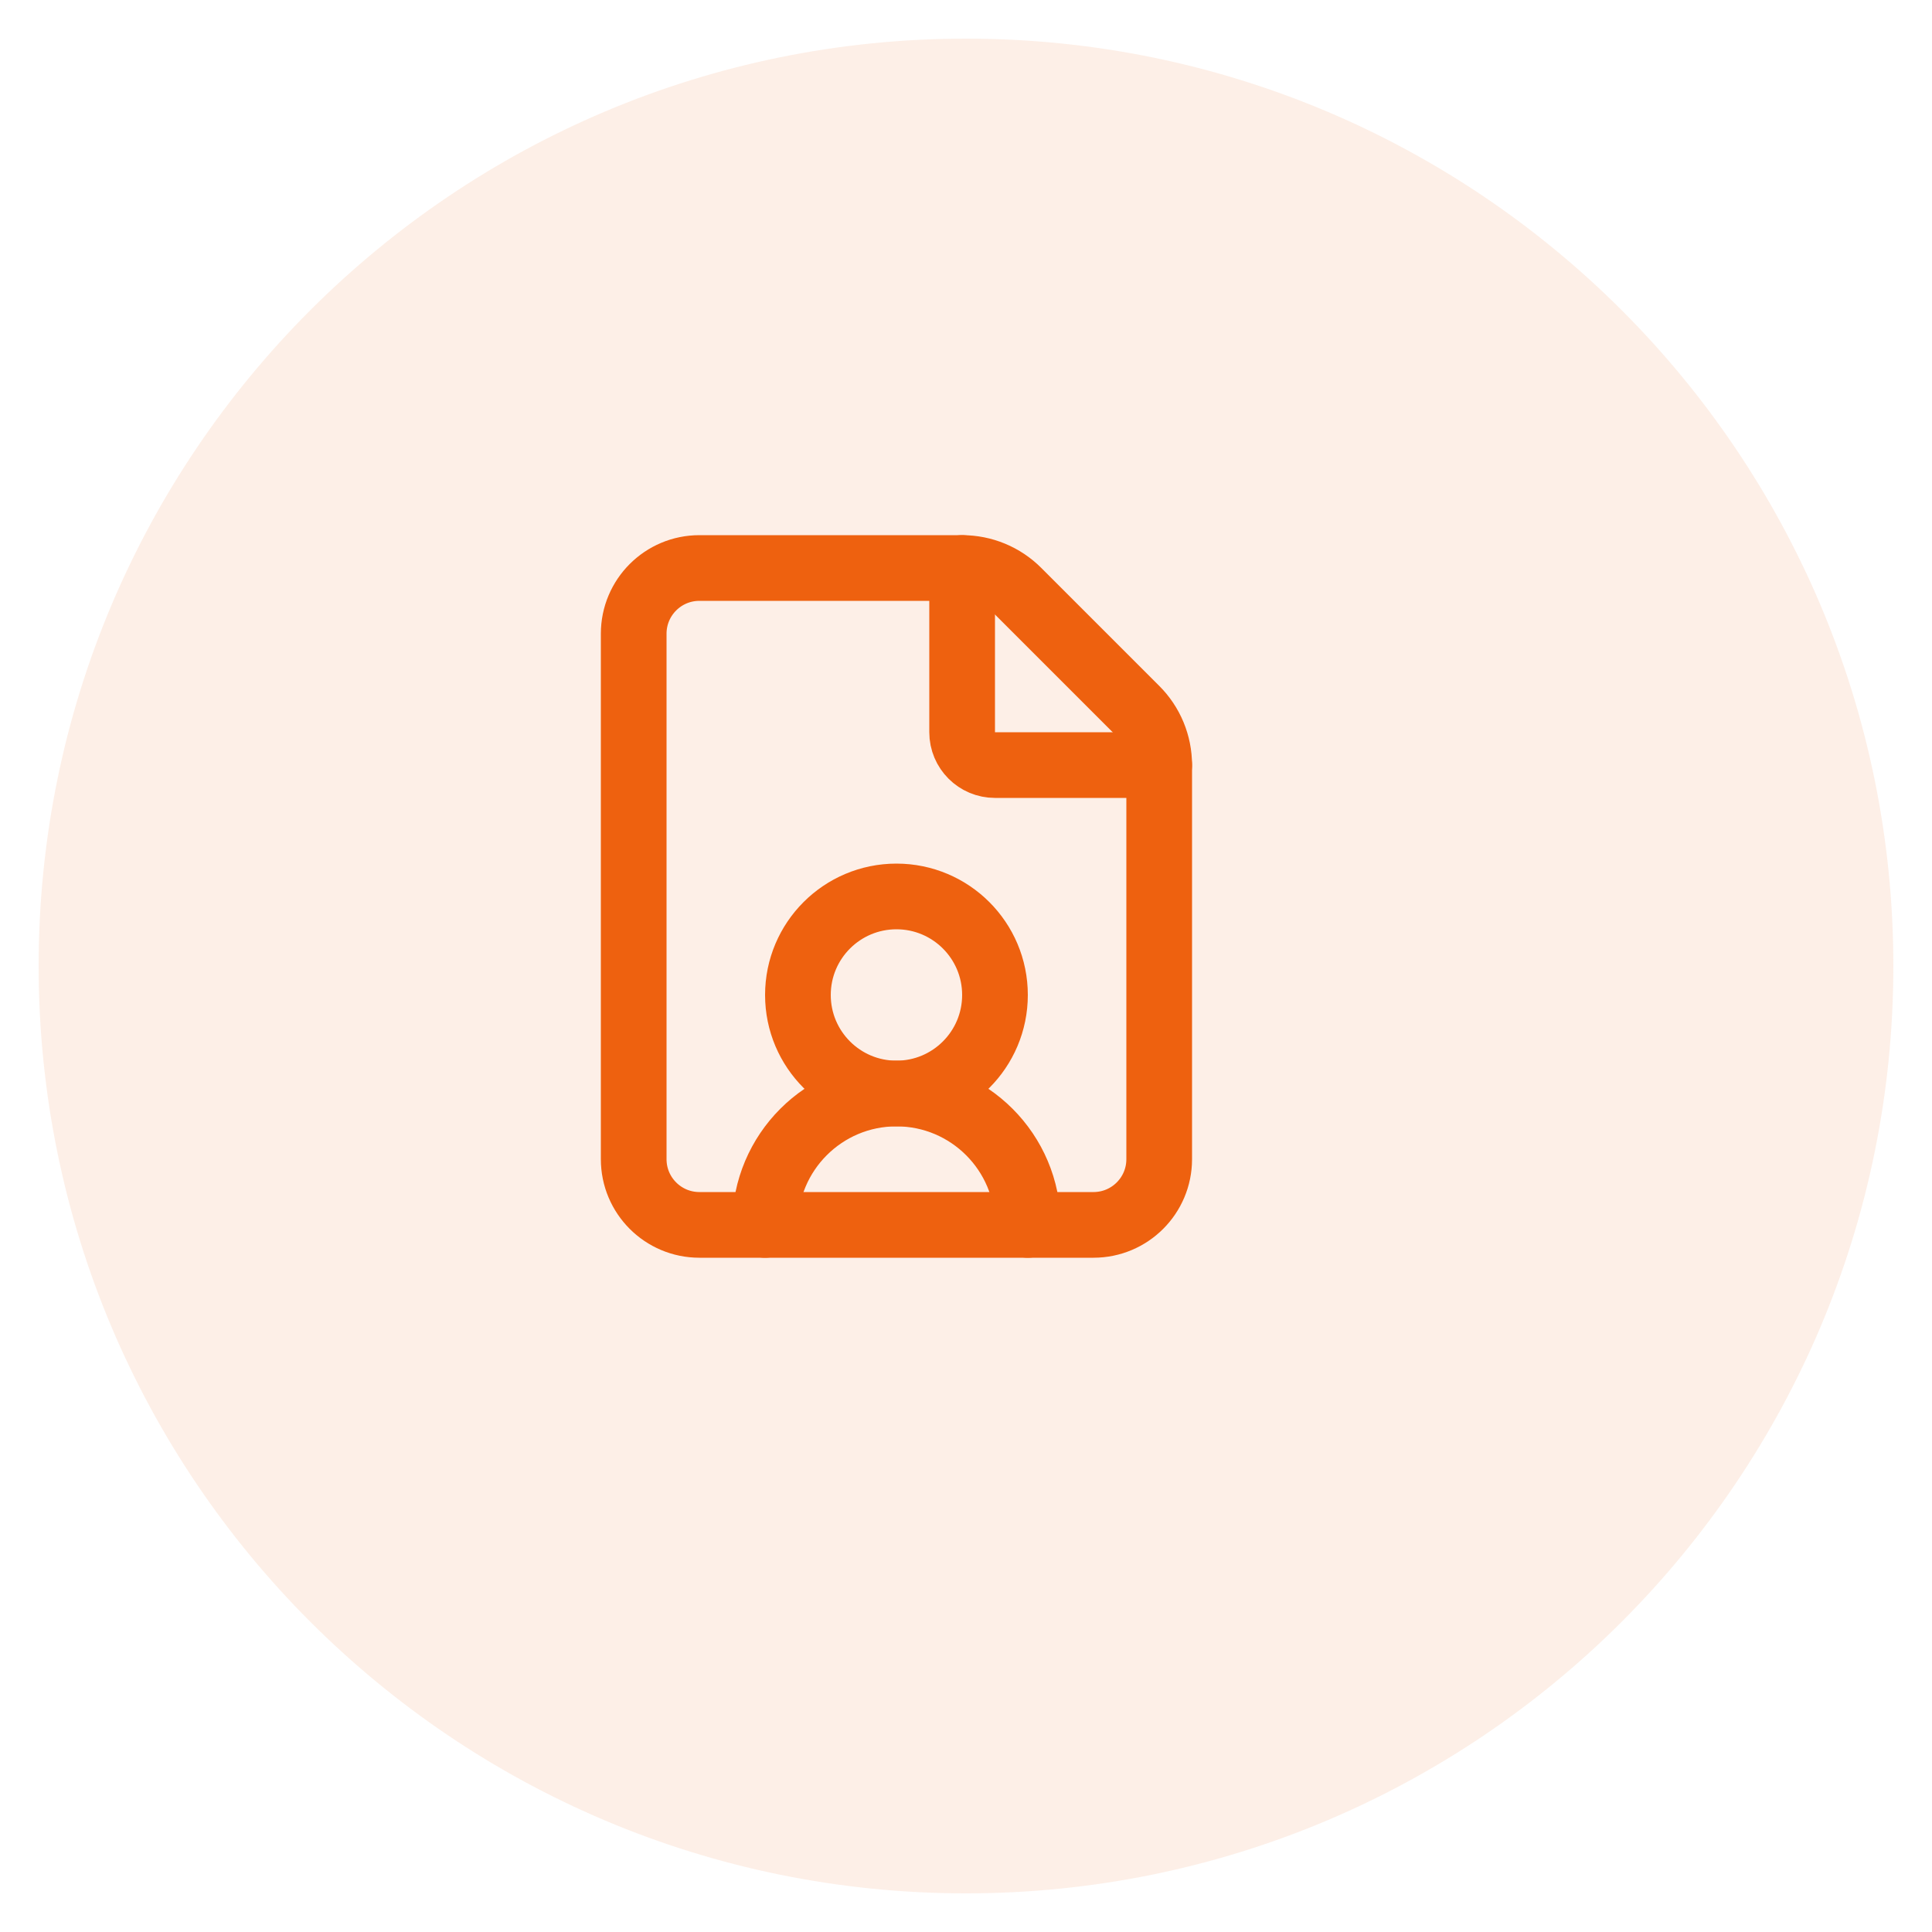
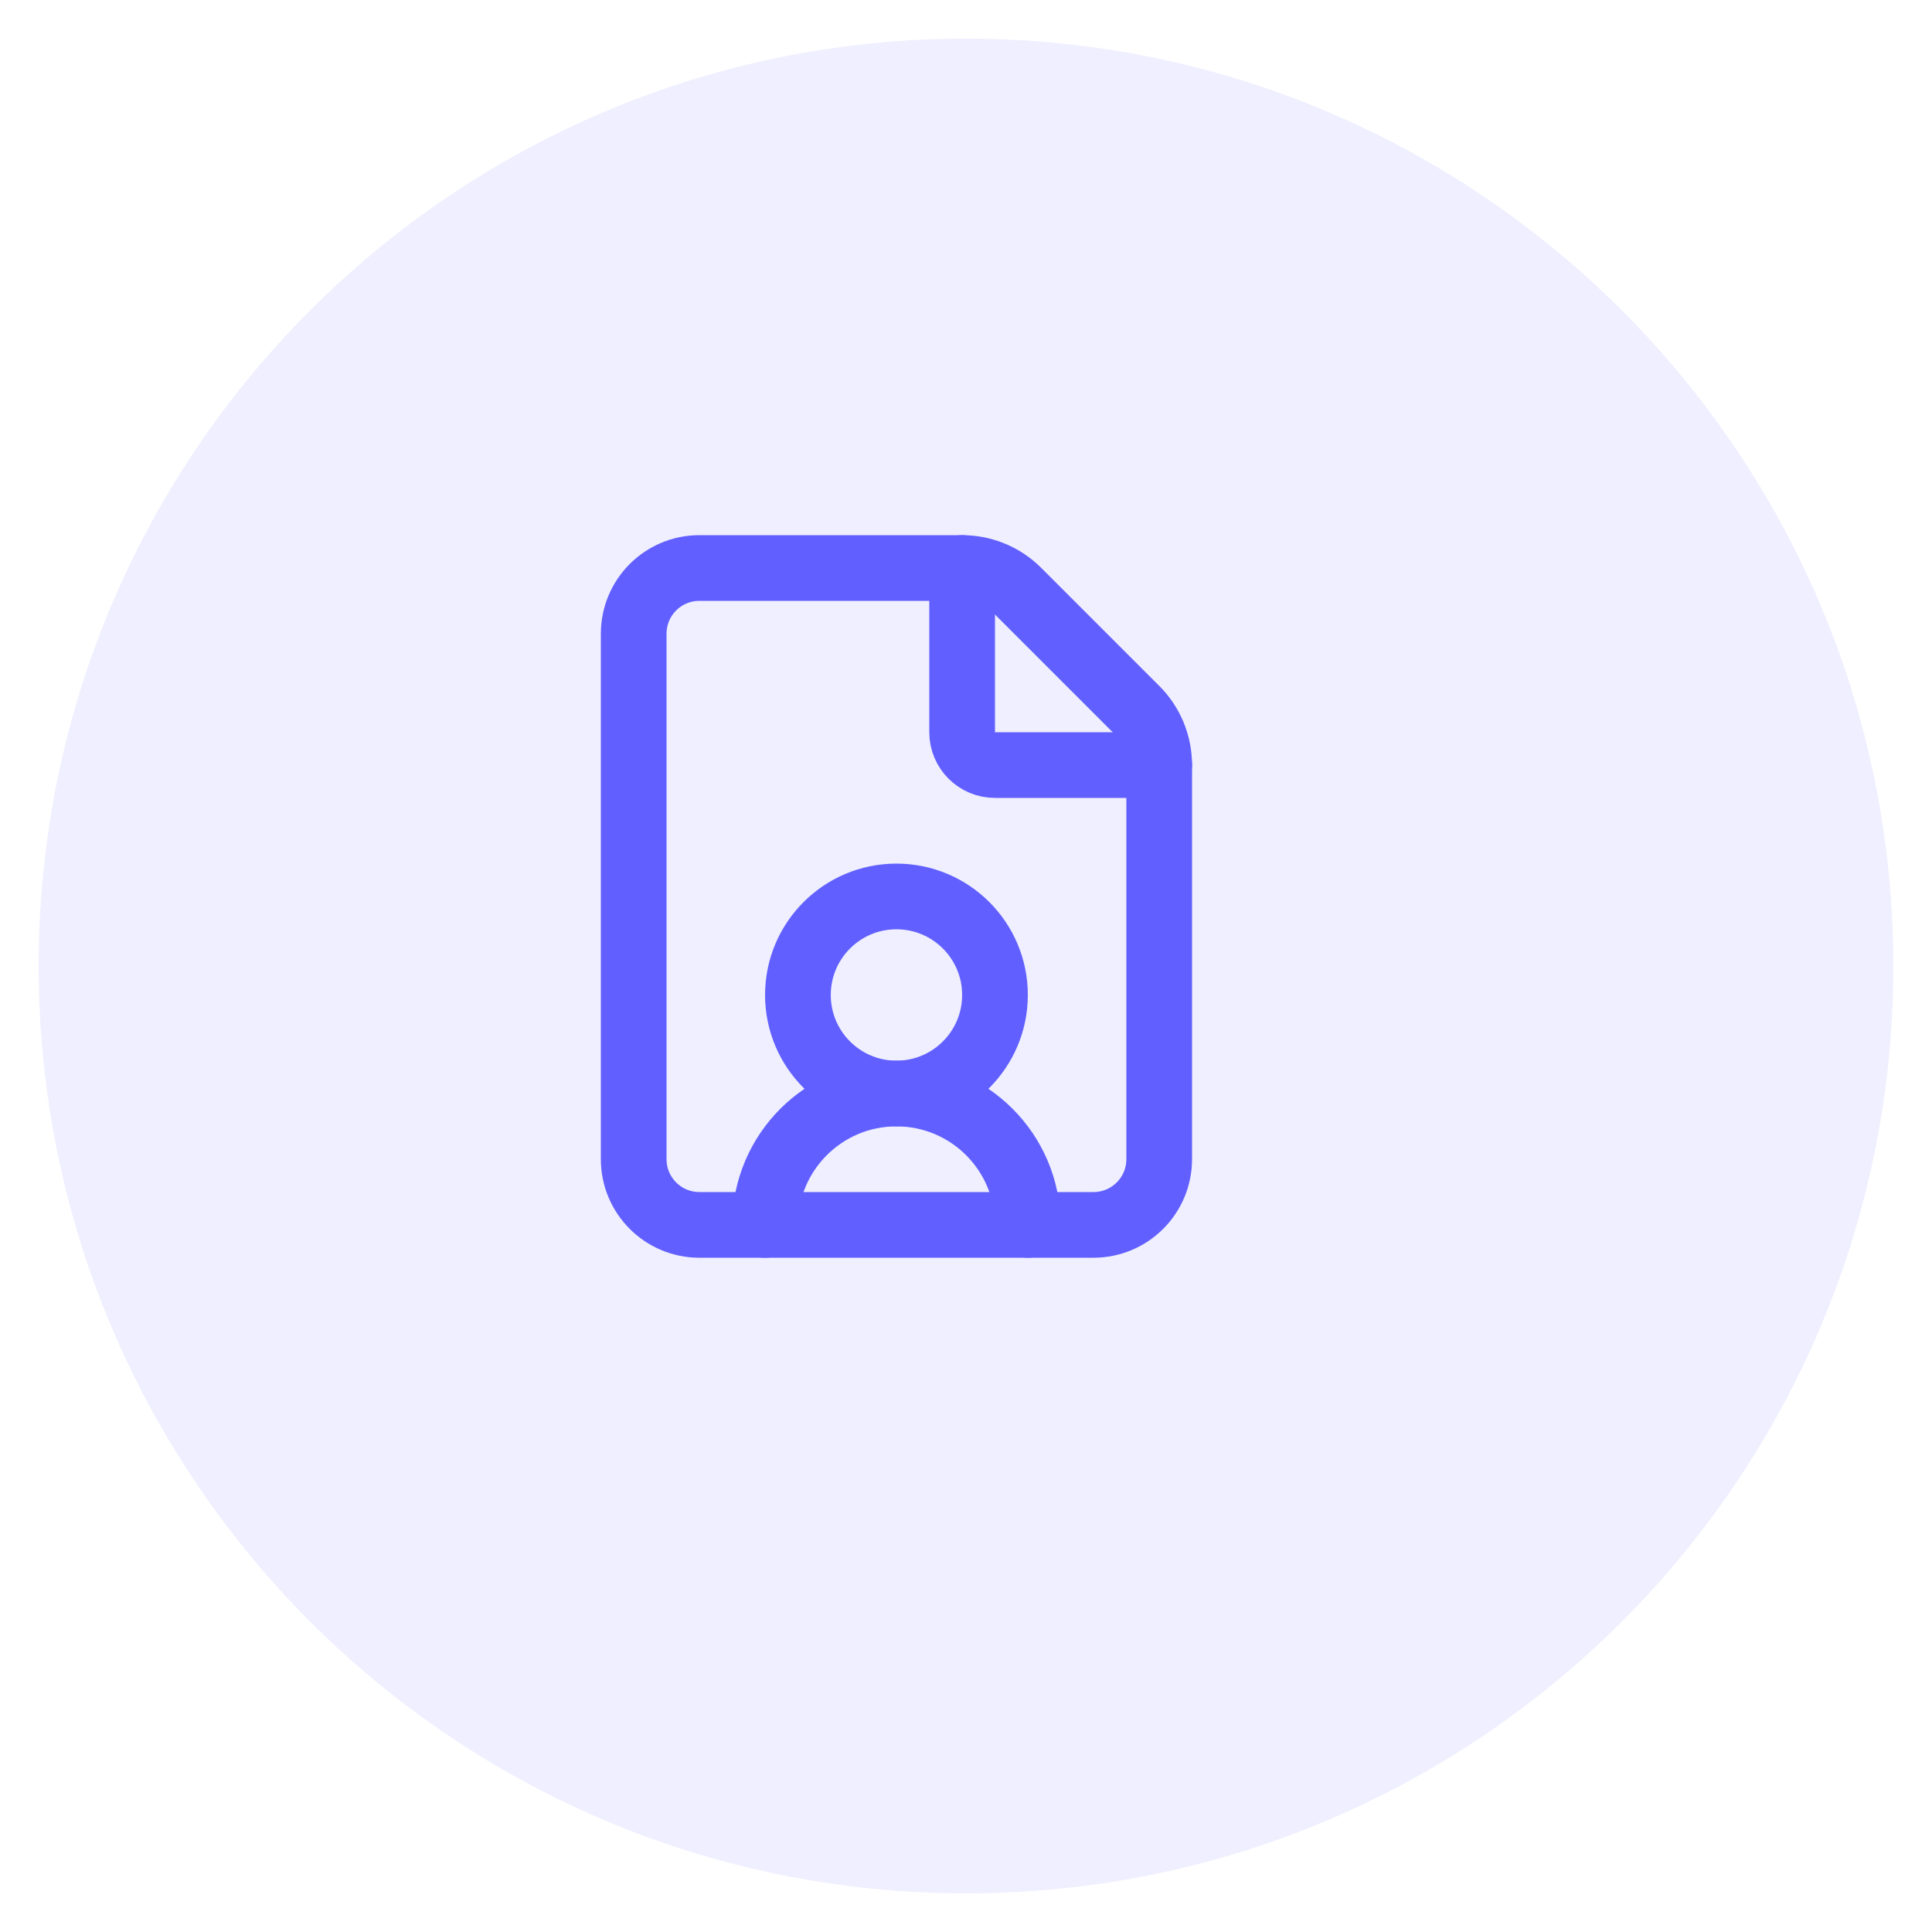
<svg xmlns="http://www.w3.org/2000/svg" viewBox="0 0 500 500">
-   <circle cx="250" cy="250" r="240" fill="rgba(238, 97, 15, 0.1)" />
+   <circle cx="250" cy="250" r="240" fill="rgba(97, 95, 255, 0.1)" />
  <g transform="translate(130, 130) scale(8.5)">
-     <path d="M6 22a2 2 0 0 1-2-2V4a2 2 0 0 1 2-2h8a2.4 2.4 0 0 1 1.704.706l3.588 3.588A2.4 2.4 0 0 1 20 8v12a2 2 0 0 1-2 2z" fill="none" stroke="rgb(238, 97, 15)" stroke-width="2" stroke-linecap="round" stroke-linejoin="round" />
-     <path d="M14 2v5a1 1 0 0 0 1 1h5" fill="none" stroke="rgb(238, 97, 15)" stroke-width="2" stroke-linecap="round" stroke-linejoin="round" />
-     <path d="M16 22a4 4 0 0 0-8 0" fill="none" stroke="rgb(238, 97, 15)" stroke-width="2" stroke-linecap="round" stroke-linejoin="round" />
-     <circle cx="12" cy="15" r="3" fill="none" stroke="rgb(238, 97, 15)" stroke-width="2" stroke-linecap="round" stroke-linejoin="round" />
+     <path d="M6 22a2 2 0 0 1-2-2V4a2 2 0 0 1 2-2h8a2.4 2.4 0 0 1 1.704.706l3.588 3.588A2.4 2.4 0 0 1 20 8v12a2 2 0 0 1-2 2z" fill="none" stroke="rgb(97, 95, 255)" stroke-width="2" stroke-linecap="round" stroke-linejoin="round" />
+     <path d="M14 2v5a1 1 0 0 0 1 1h5" fill="none" stroke="rgb(97, 95, 255)" stroke-width="2" stroke-linecap="round" stroke-linejoin="round" />
+     <path d="M16 22a4 4 0 0 0-8 0" fill="none" stroke="rgb(97, 95, 255)" stroke-width="2" stroke-linecap="round" stroke-linejoin="round" />
+     <circle cx="12" cy="15" r="3" fill="none" stroke="rgb(97, 95, 255)" stroke-width="2" stroke-linecap="round" stroke-linejoin="round" />
  </g>
</svg>
